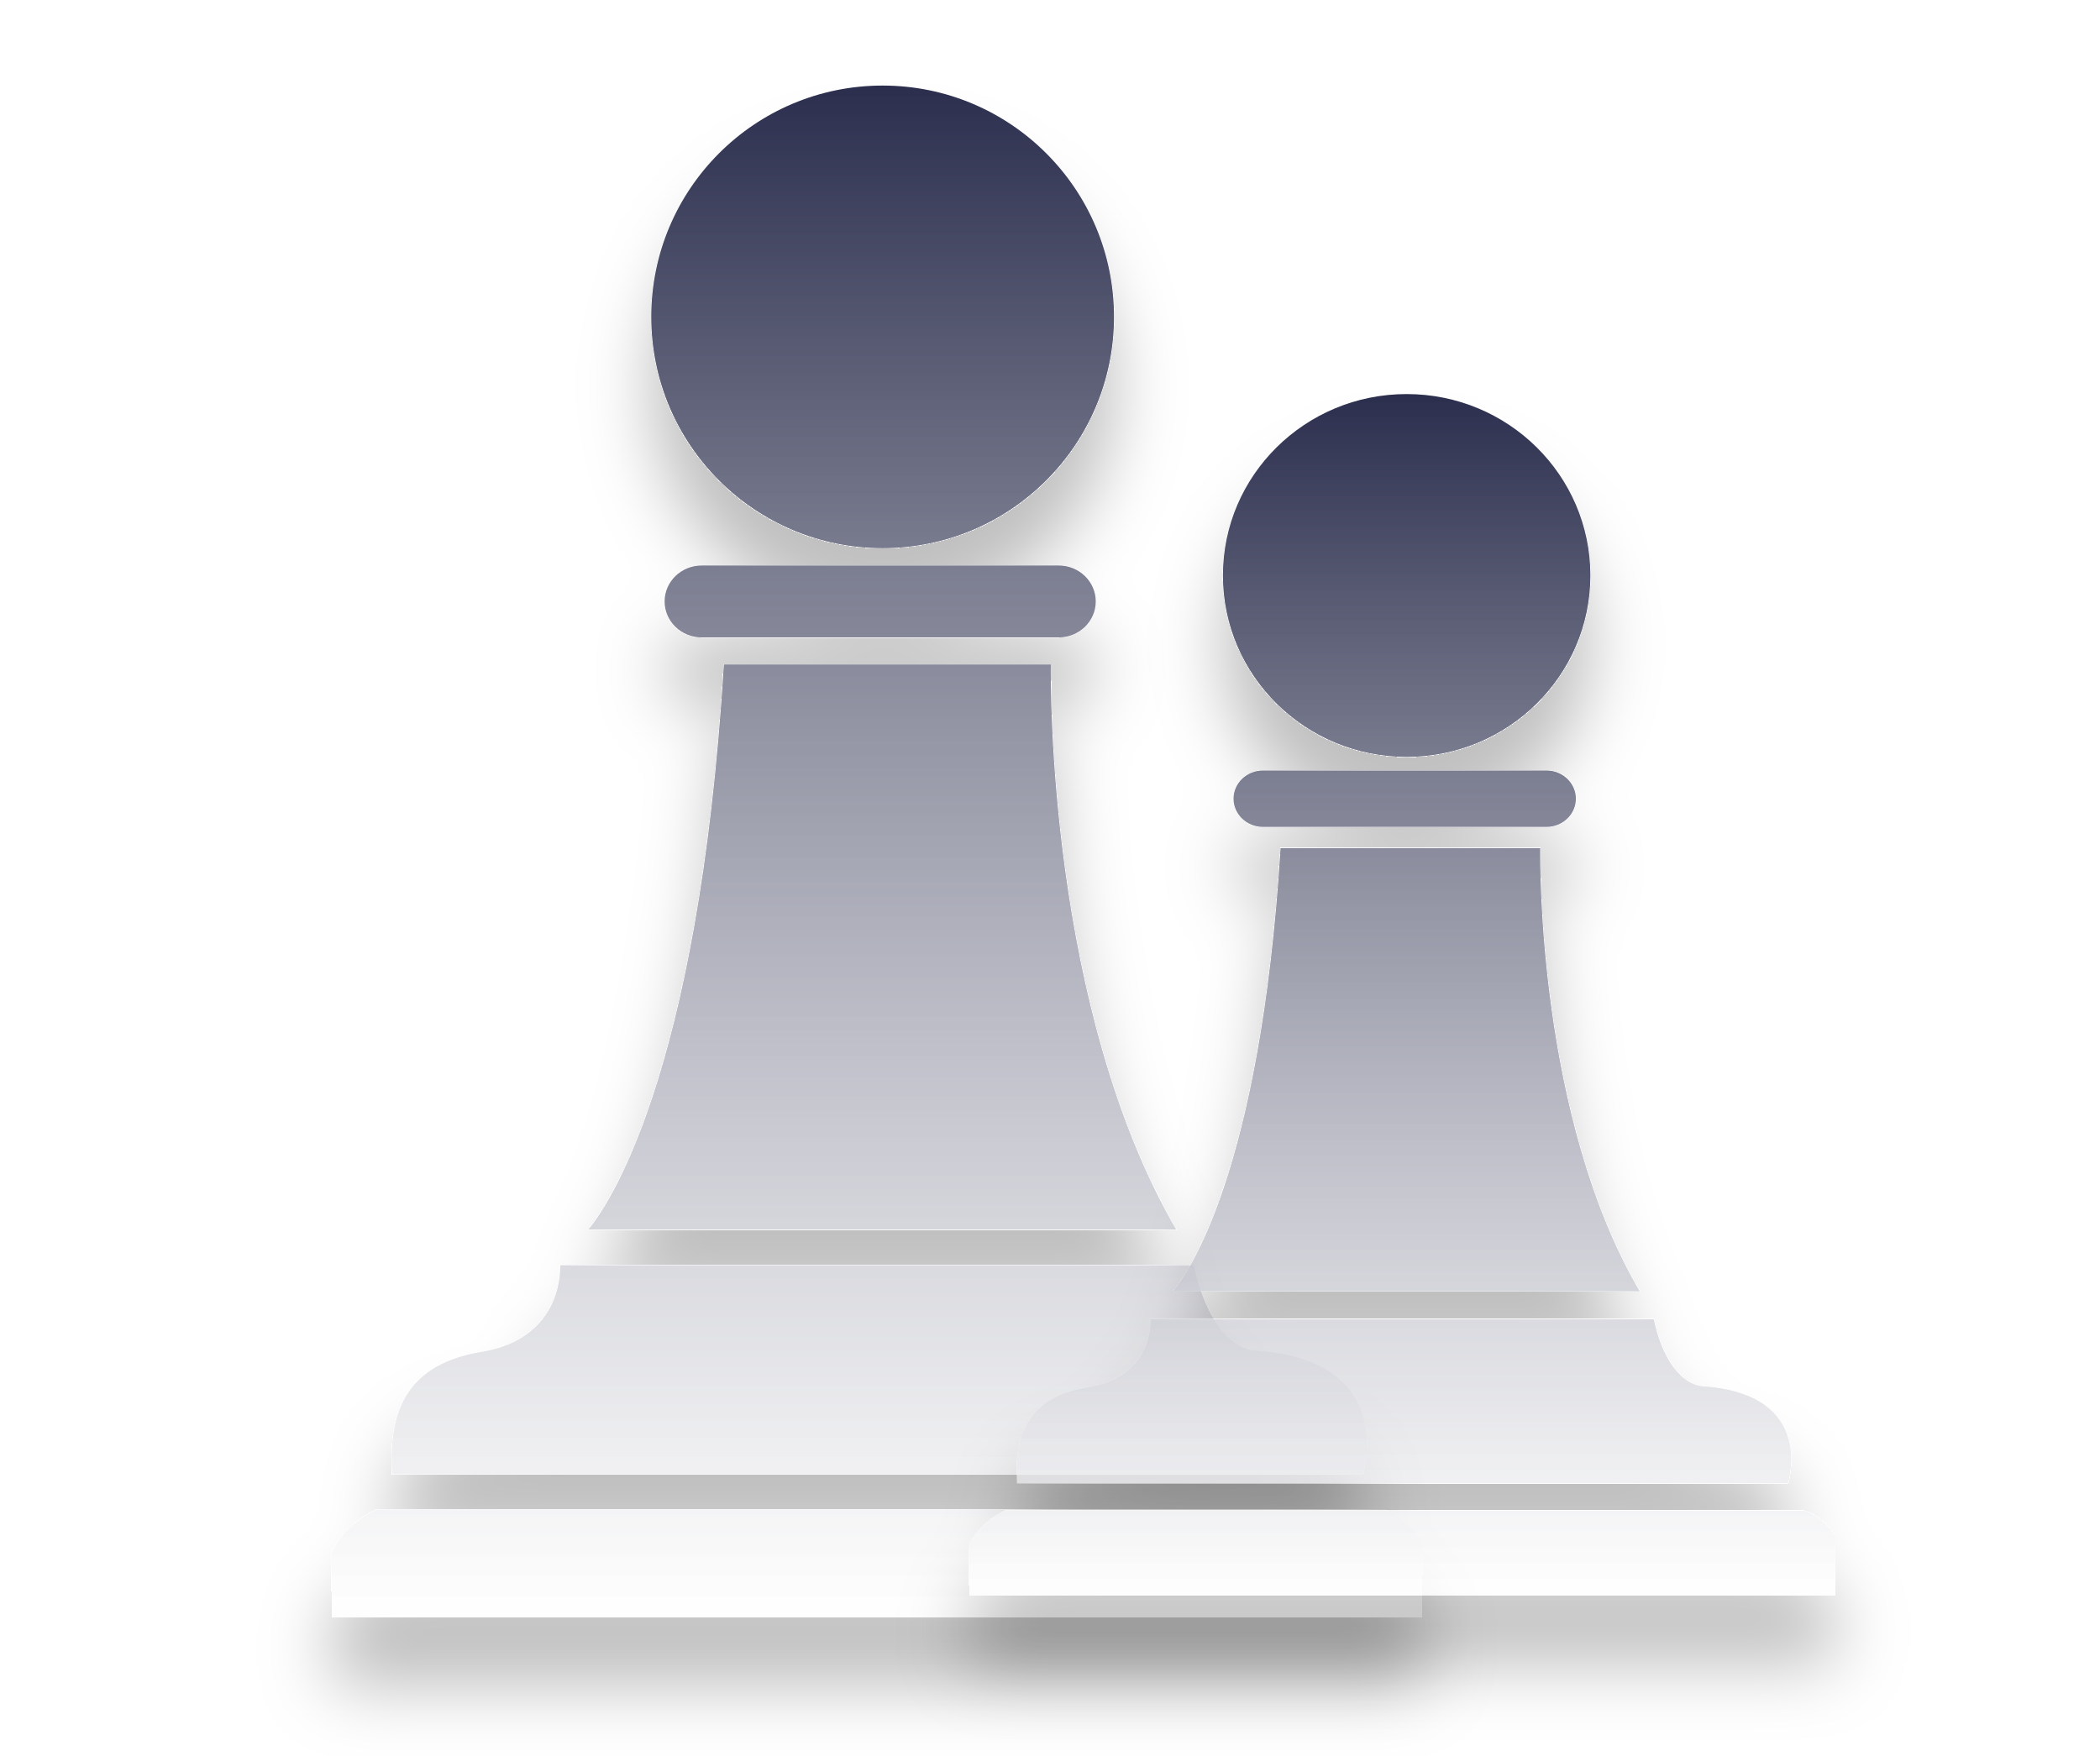
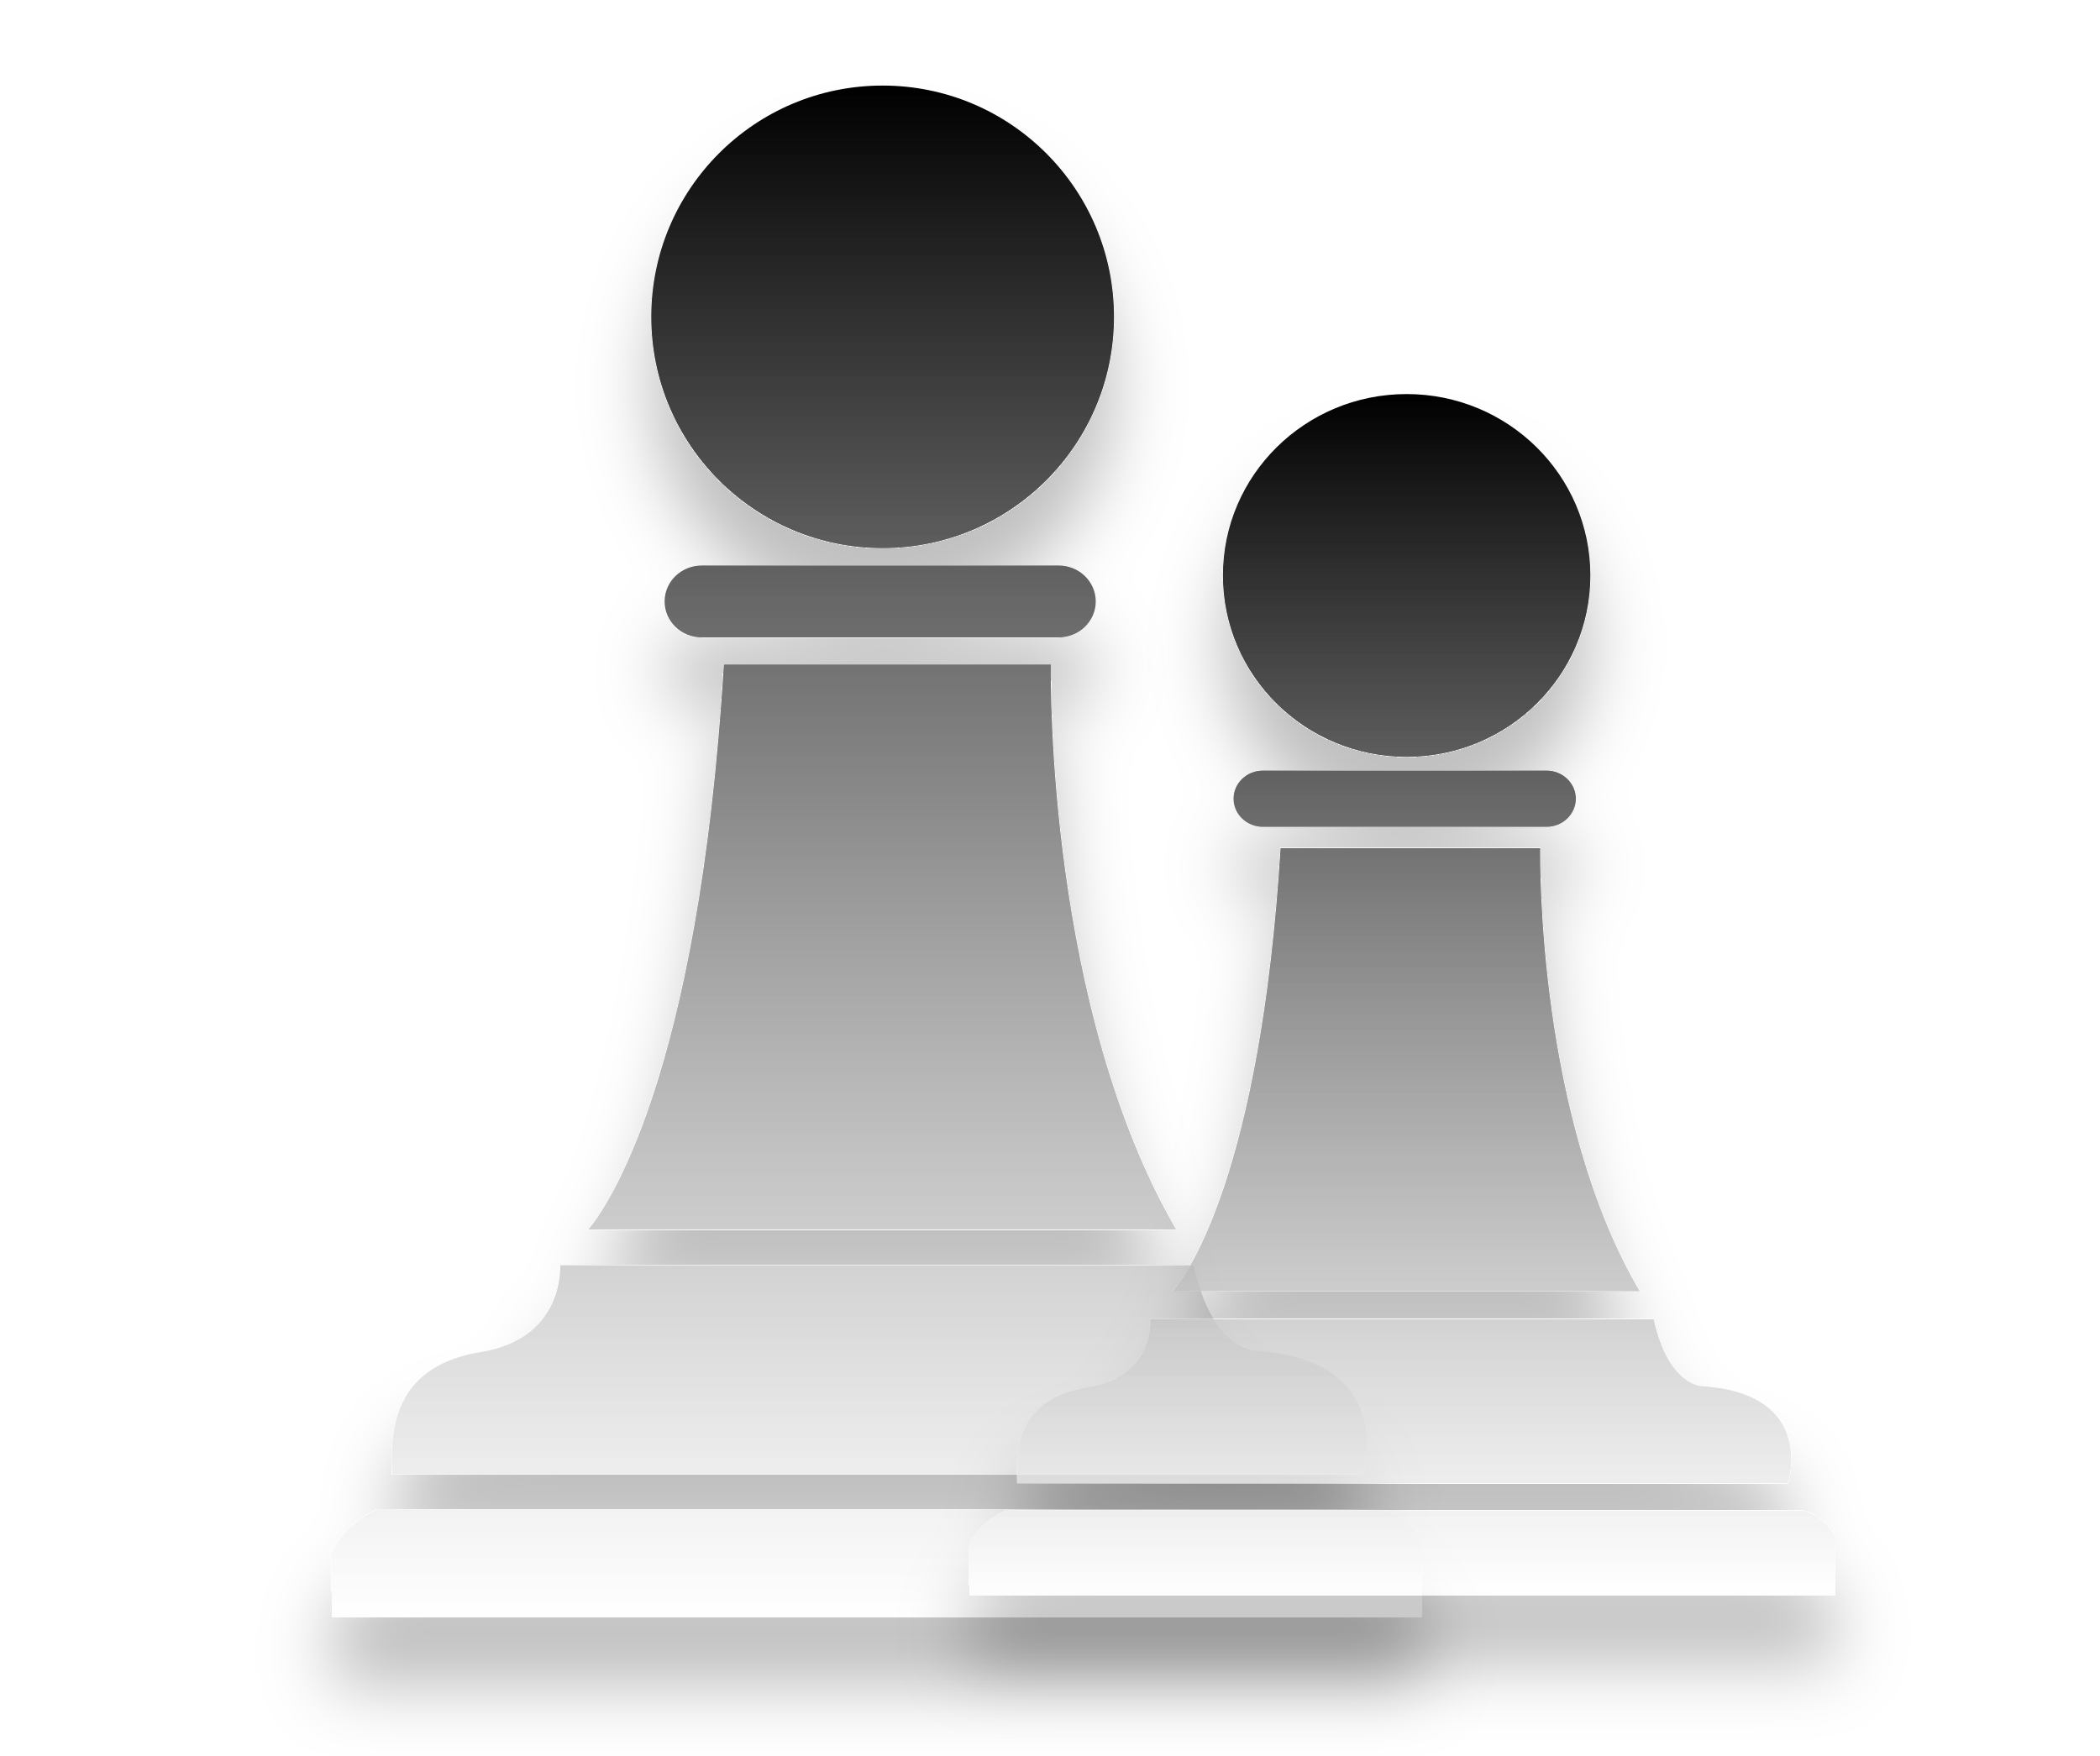
<svg xmlns="http://www.w3.org/2000/svg" width="122" height="102" viewBox="0 0 122 102" fill="none">
-   <g filter="url(#filter0_d_527_1659)">
-     <path fill-rule="evenodd" clip-rule="evenodd" d="M64.719 18.414C64.719 25.838 58.7 31.856 51.277 31.856C43.853 31.856 37.834 25.838 37.834 18.414C37.834 10.99 43.853 4.972 51.277 4.972C58.7 4.972 64.719 10.99 64.719 18.414ZM63.659 34.951C63.659 36.104 62.694 37.042 61.504 37.042H40.77C39.575 37.042 38.61 36.104 38.61 34.951C38.61 33.799 39.573 32.859 40.77 32.859H61.502C62.693 32.858 63.659 33.797 63.659 34.951ZM68.331 71.45H34.177C35.179 70.258 40.582 62.767 42.052 38.611H61.048C61.033 39.725 60.886 58.631 68.331 71.45ZM79.18 85.668H22.786C22.615 82.73 23.095 79.366 27.936 78.565C32.413 77.837 32.564 74.236 32.547 73.521H69.352C70.431 78.48 72.91 78.48 72.91 78.48C80.547 78.993 79.49 84.504 79.18 85.668ZM82.589 93.981L82.643 89.617C82.643 89.617 81.904 88.204 80.363 87.706H21.909C21.664 87.813 20.023 88.589 19.246 90.277L19.296 93.981H82.589Z" fill="url(#paint0_linear_527_1659)" />
+   <g filter="url(#filter0_d_541_1641)">
+     <path fill-rule="evenodd" clip-rule="evenodd" d="M64.719 18.414C64.719 25.838 58.7 31.856 51.277 31.856C43.853 31.856 37.834 25.838 37.834 18.414C37.834 10.99 43.853 4.972 51.277 4.972C58.7 4.972 64.719 10.99 64.719 18.414ZM63.659 34.951C63.659 36.104 62.694 37.042 61.504 37.042H40.77C39.575 37.042 38.61 36.104 38.61 34.951C38.61 33.799 39.573 32.859 40.77 32.859H61.502C62.693 32.858 63.659 33.797 63.659 34.951ZM68.331 71.45H34.177C35.179 70.258 40.582 62.767 42.052 38.611H61.048C61.033 39.725 60.886 58.631 68.331 71.45ZM79.18 85.668H22.786C22.615 82.73 23.095 79.366 27.936 78.565C32.413 77.837 32.564 74.236 32.547 73.521H69.352C70.431 78.48 72.91 78.48 72.91 78.48C80.547 78.993 79.49 84.504 79.18 85.668ZM82.589 93.981L82.643 89.617C82.643 89.617 81.904 88.204 80.363 87.706H21.909C21.664 87.813 20.023 88.589 19.246 90.277L19.296 93.981H82.589Z" fill="url(#paint0_linear_541_1641)" />
  </g>
-   <g filter="url(#filter1_d_527_1659)">
-     <path fill-rule="evenodd" clip-rule="evenodd" d="M92.394 33.442C92.394 39.265 87.615 43.985 81.72 43.985C75.824 43.985 71.045 39.265 71.045 33.442C71.045 27.62 75.824 22.899 81.72 22.899C87.615 22.899 92.394 27.62 92.394 33.442ZM91.552 46.412C91.552 47.317 90.786 48.053 89.841 48.053H73.376C72.427 48.053 71.661 47.317 71.661 46.412C71.661 45.509 72.426 44.772 73.376 44.772H89.84C90.785 44.771 91.552 45.508 91.552 46.412ZM95.263 75.039H68.141C68.936 74.105 73.227 68.229 74.394 49.284H89.479C89.468 50.157 89.351 64.985 95.263 75.039ZM103.878 86.191H59.095C58.959 83.886 59.34 81.248 63.184 80.62C66.739 80.049 66.86 77.224 66.846 76.663H96.074C96.93 80.553 98.899 80.553 98.899 80.553C104.964 80.956 104.124 85.278 103.878 86.191ZM106.586 92.711L106.628 89.288C106.628 89.288 106.041 88.18 104.817 87.789H58.398C58.204 87.873 56.901 88.481 56.283 89.806L56.323 92.711H106.586Z" fill="url(#paint1_linear_527_1659)" />
+   <g filter="url(#filter1_d_541_1641)">
+     <path fill-rule="evenodd" clip-rule="evenodd" d="M92.394 33.442C92.394 39.265 87.615 43.985 81.72 43.985C75.824 43.985 71.045 39.265 71.045 33.442C71.045 27.62 75.824 22.899 81.72 22.899C87.615 22.899 92.394 27.62 92.394 33.442ZM91.552 46.412C91.552 47.317 90.786 48.053 89.841 48.053H73.376C72.427 48.053 71.661 47.317 71.661 46.412C71.661 45.509 72.426 44.772 73.376 44.772H89.84C90.785 44.771 91.552 45.508 91.552 46.412ZM95.263 75.039H68.141C68.936 74.105 73.227 68.229 74.394 49.284H89.479C89.468 50.157 89.351 64.985 95.263 75.039ZM103.878 86.191H59.095C58.959 83.886 59.34 81.248 63.184 80.62C66.739 80.049 66.86 77.224 66.846 76.663H96.074C96.93 80.553 98.899 80.553 98.899 80.553C104.964 80.956 104.124 85.278 103.878 86.191ZM106.586 92.711L106.628 89.288C106.628 89.288 106.041 88.18 104.817 87.789H58.398C58.204 87.873 56.901 88.481 56.283 89.806L56.323 92.711H106.586Z" fill="url(#paint1_linear_541_1641)" />
  </g>
  <defs>
-     <filter id="filter0_d_527_1659" x="-4" y="0" width="110" height="110" filterUnits="userSpaceOnUse" color-interpolation-filters="sRGB">
+     <filter id="filter0_d_541_1641" x="-4" y="0" width="110" height="110" filterUnits="userSpaceOnUse" color-interpolation-filters="sRGB">
      <feFlood flood-opacity="0" result="BackgroundImageFix" />
      <feColorMatrix in="SourceAlpha" type="matrix" values="0 0 0 0 0 0 0 0 0 0 0 0 0 0 0 0 0 0 127 0" result="hardAlpha" />
      <feOffset dy="4" />
      <feGaussianBlur stdDeviation="2" />
      <feComposite in2="hardAlpha" operator="out" />
      <feColorMatrix type="matrix" values="0 0 0 0 0 0 0 0 0 0 0 0 0 0 0 0 0 0 0.25 0" />
-       <feBlend mode="normal" in2="BackgroundImageFix" result="effect1_dropShadow_527_1659" />
-       <feBlend mode="normal" in="SourceGraphic" in2="effect1_dropShadow_527_1659" result="shape" />
+       <feBlend mode="normal" in2="BackgroundImageFix" result="effect1_dropShadow_541_1641" />
+       <feBlend mode="normal" in="SourceGraphic" in2="effect1_dropShadow_541_1641" result="shape" />
    </filter>
-     <filter id="filter1_d_527_1659" x="37" y="19" width="89" height="88" filterUnits="userSpaceOnUse" color-interpolation-filters="sRGB">
+     <filter id="filter1_d_541_1641" x="37" y="19" width="89" height="88" filterUnits="userSpaceOnUse" color-interpolation-filters="sRGB">
      <feFlood flood-opacity="0" result="BackgroundImageFix" />
      <feColorMatrix in="SourceAlpha" type="matrix" values="0 0 0 0 0 0 0 0 0 0 0 0 0 0 0 0 0 0 127 0" result="hardAlpha" />
      <feOffset dy="4" />
      <feGaussianBlur stdDeviation="2" />
      <feComposite in2="hardAlpha" operator="out" />
      <feColorMatrix type="matrix" values="0 0 0 0 0 0 0 0 0 0 0 0 0 0 0 0 0 0 0.25 0" />
-       <feBlend mode="normal" in2="BackgroundImageFix" result="effect1_dropShadow_527_1659" />
-       <feBlend mode="normal" in="SourceGraphic" in2="effect1_dropShadow_527_1659" result="shape" />
+       <feBlend mode="normal" in2="BackgroundImageFix" result="effect1_dropShadow_541_1641" />
+       <feBlend mode="normal" in="SourceGraphic" in2="effect1_dropShadow_541_1641" result="shape" />
    </filter>
-     <linearGradient id="paint0_linear_527_1659" x1="50.944" y1="4.972" x2="50.944" y2="93.981" gradientUnits="userSpaceOnUse">
+     <linearGradient id="paint0_linear_541_1641" x1="50.944" y1="4.972" x2="50.944" y2="93.981" gradientUnits="userSpaceOnUse">
      <stop stop-color="#2B2E4D" />
+       <stop offset="0" />
      <stop offset="1" stop-color="white" stop-opacity="0.7" />
    </linearGradient>
-     <linearGradient id="paint1_linear_527_1659" x1="81.456" y1="22.899" x2="81.456" y2="92.711" gradientUnits="userSpaceOnUse">
+     <linearGradient id="paint1_linear_541_1641" x1="81.456" y1="22.899" x2="81.456" y2="92.711" gradientUnits="userSpaceOnUse">
      <stop stop-color="#2B2E4D" />
+       <stop offset="0" />
      <stop offset="1" stop-color="white" stop-opacity="0.7" />
    </linearGradient>
  </defs>
</svg>
